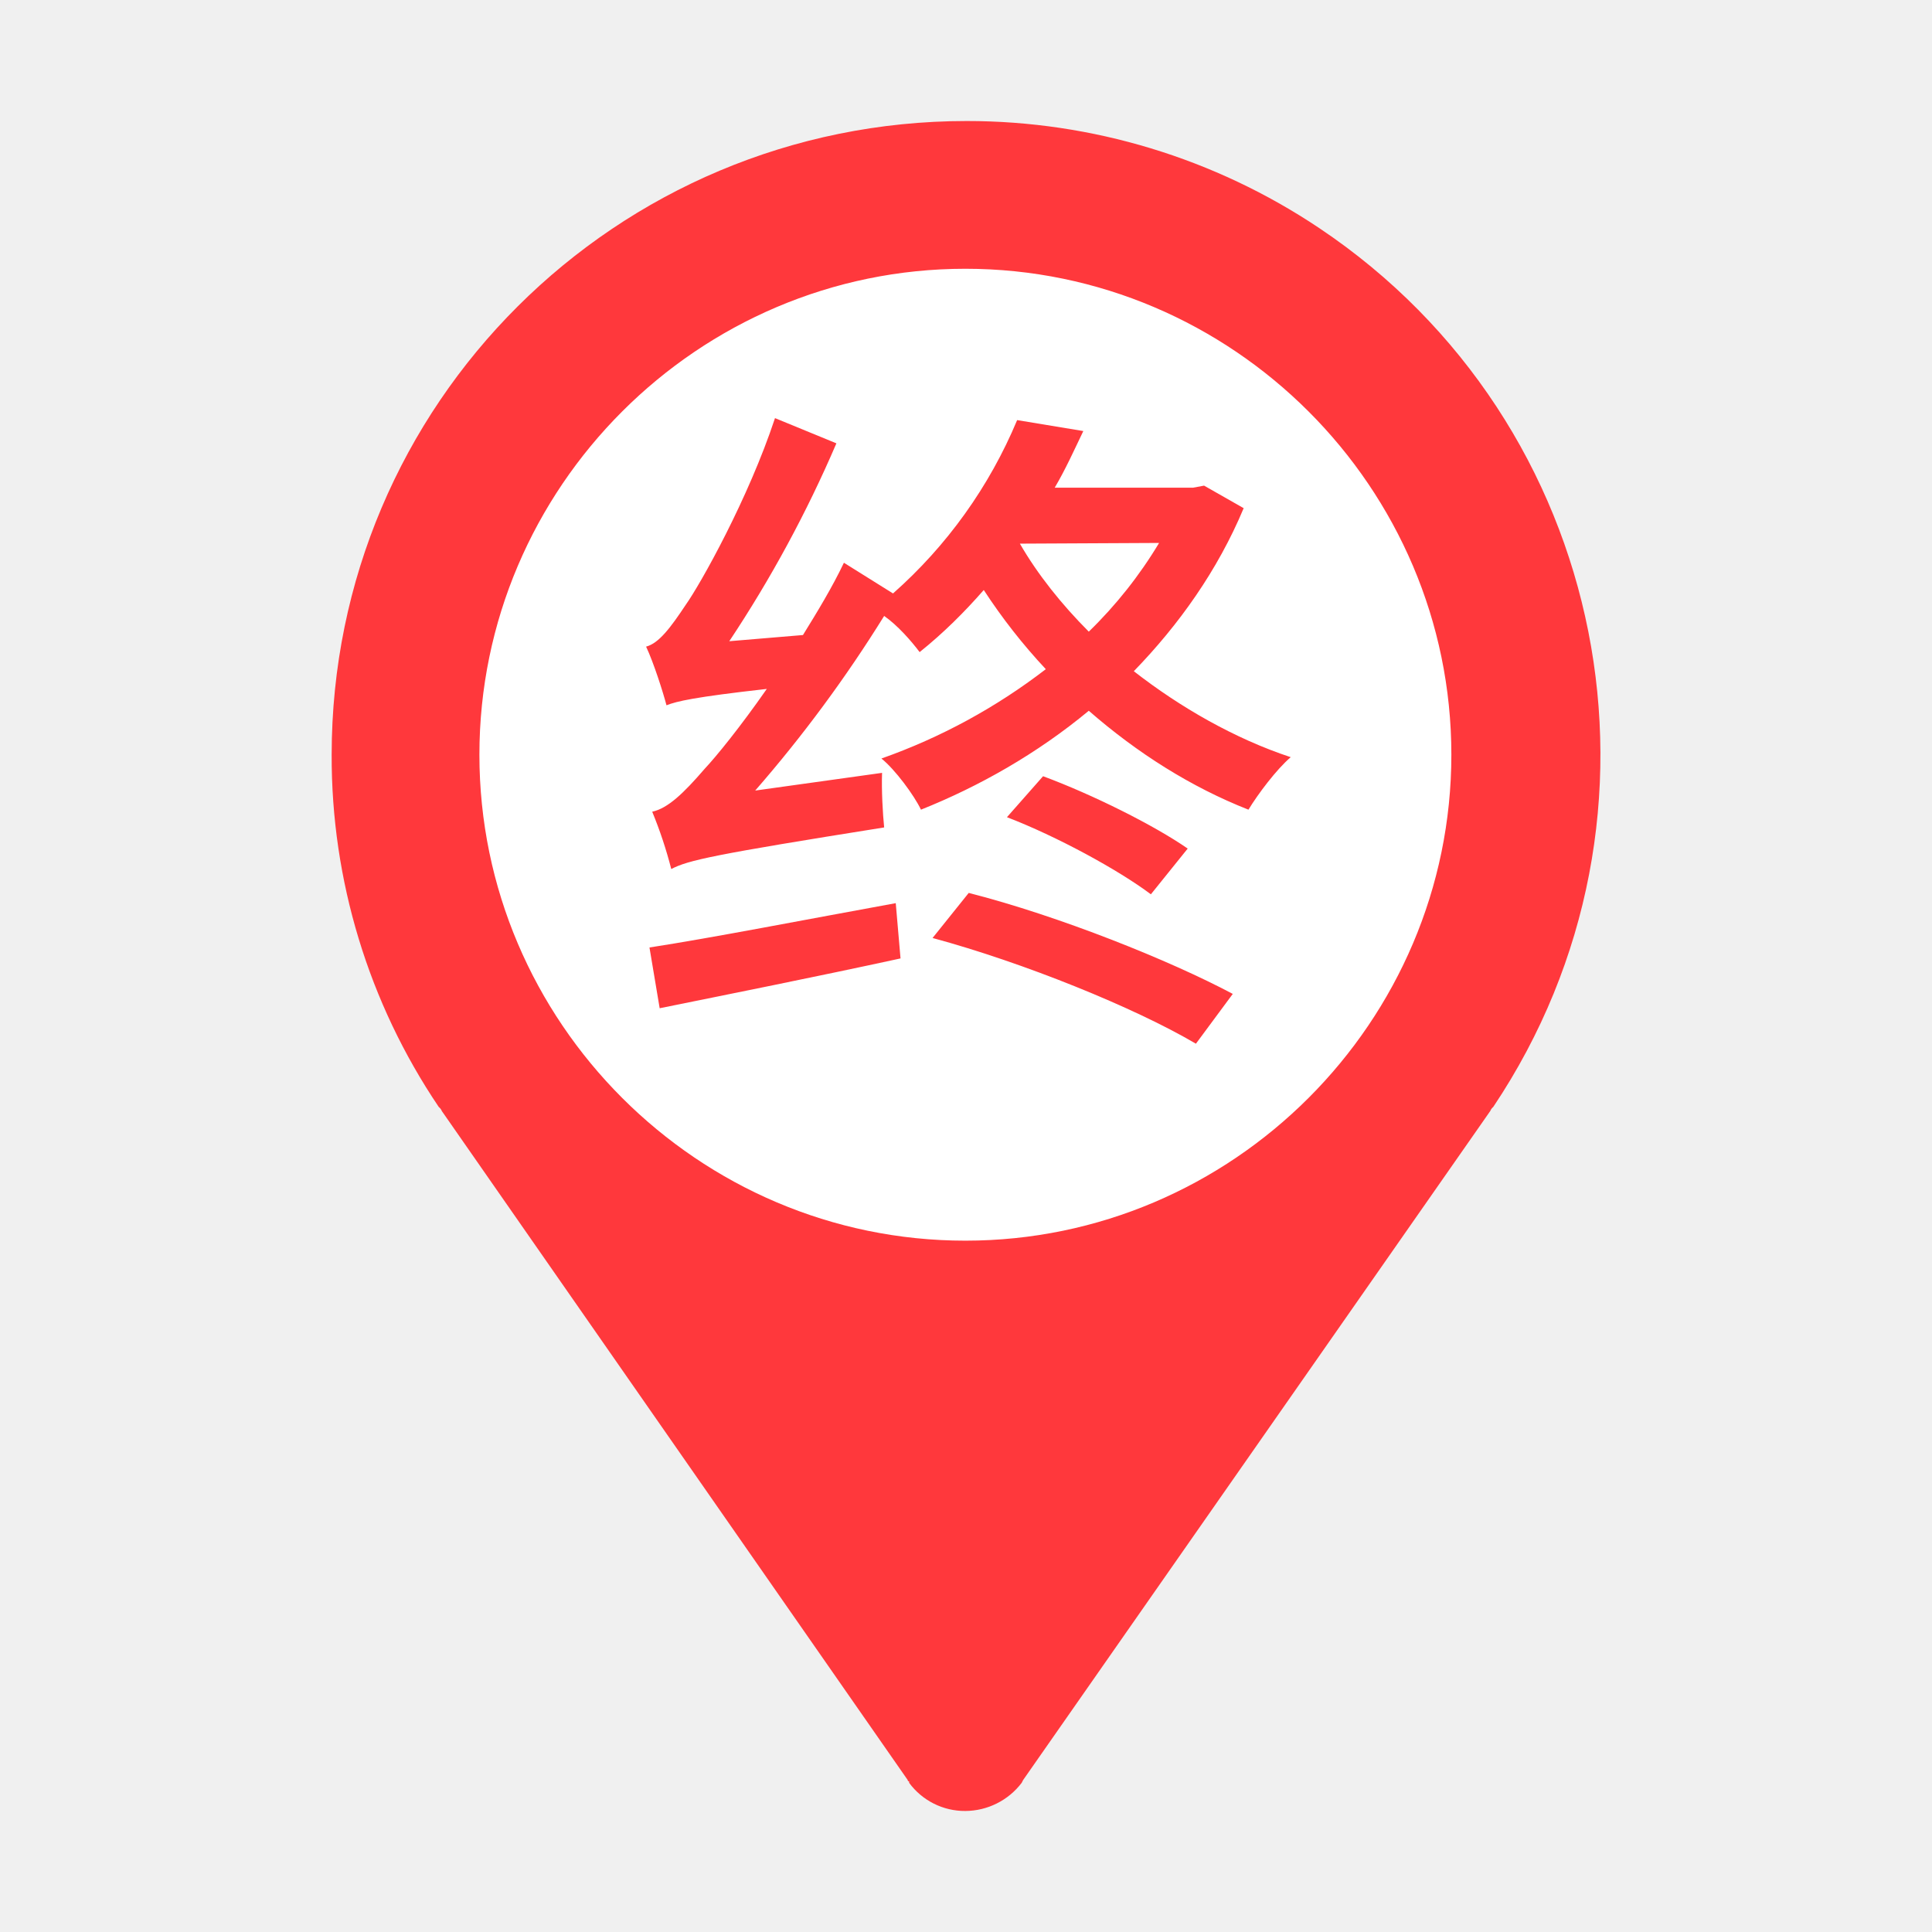
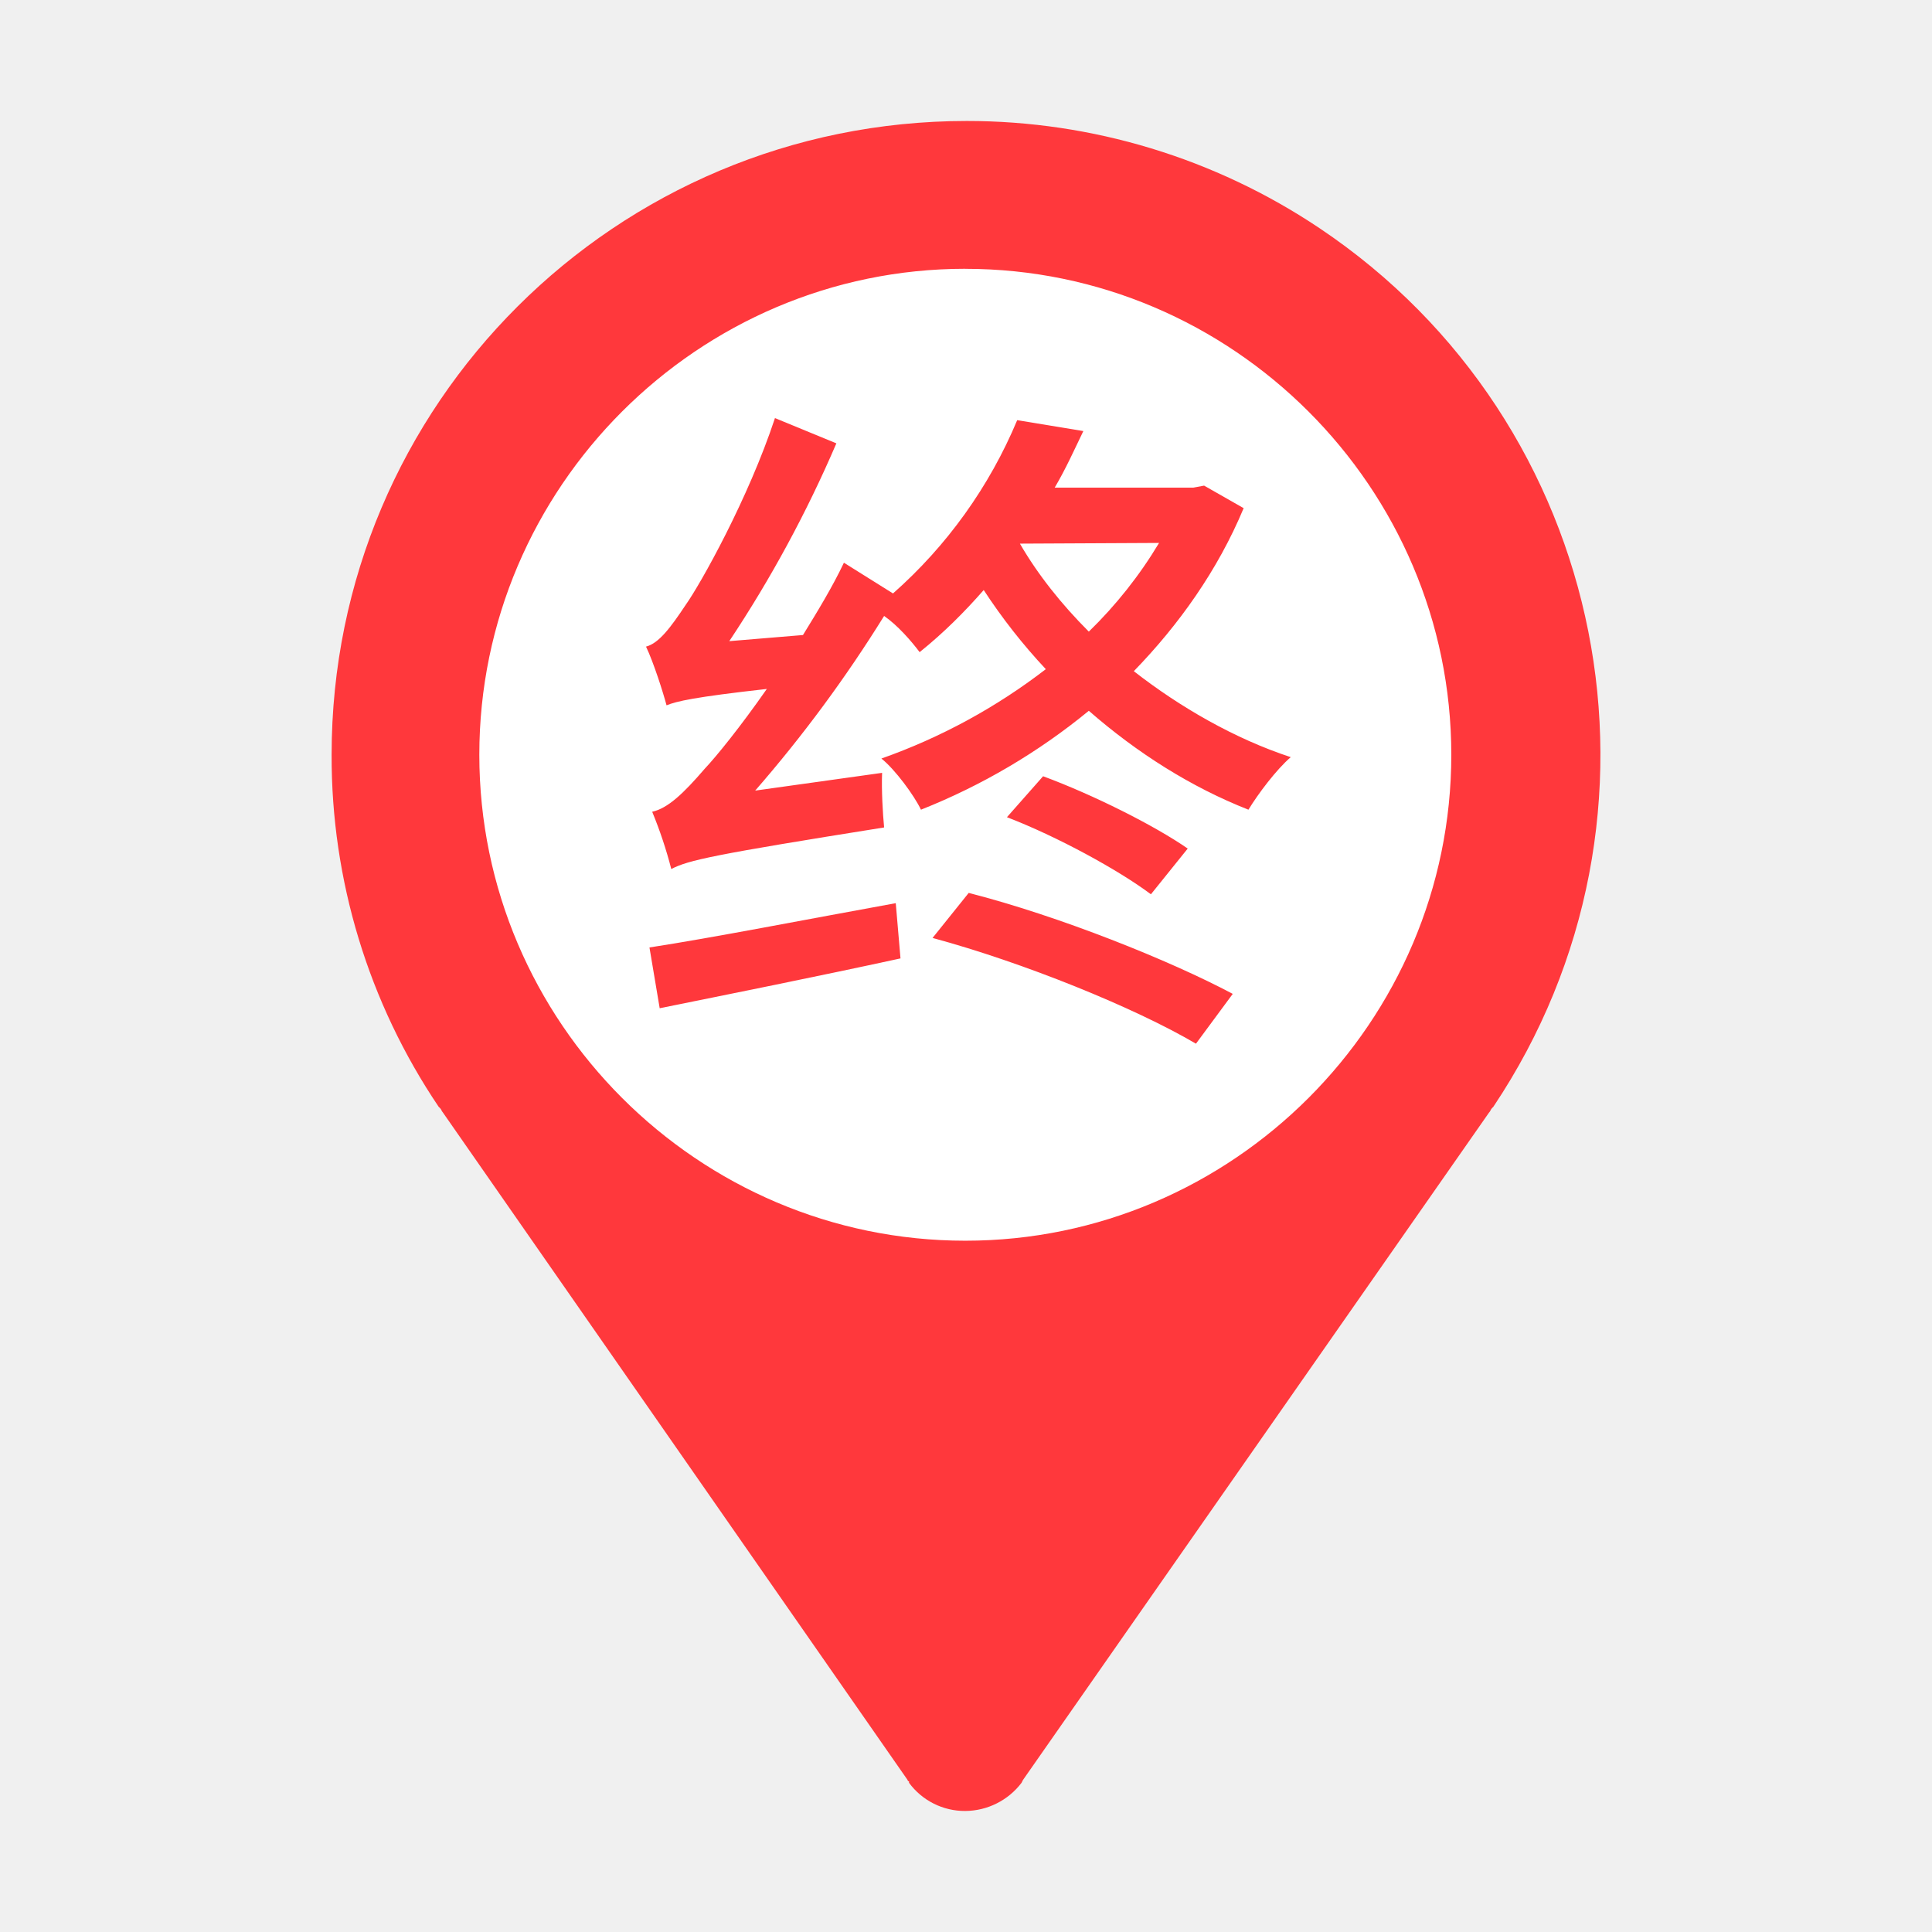
- <svg xmlns="http://www.w3.org/2000/svg" width="36" height="36" fill="none">
-   <path fill="#fff" d="M7.522 14.064c0 2.653 1.097 5.197 3.049 7.072 1.952 1.876 4.6 2.93 7.361 2.93s5.41-1.054 7.362-2.93c1.952-1.875 3.049-4.42 3.049-7.072 0-2.653-1.097-5.197-3.05-7.073-1.952-1.875-4.6-2.93-7.36-2.93-2.762 0-5.41 1.055-7.362 2.93-1.952 1.876-3.05 4.42-3.05 7.073Z" />
-   <path fill="#FF383C" d="M27.748 20.73c.027-.027.027-.052.052-.08l.026-.026C31.452 15.207 30 7.876 24.582 4.25a11.803 11.803 0 0 0-6.569-1.995C11.48 2.255 6.18 7.53 6.18 14.064a11.667 11.667 0 0 0 1.994 6.56l.026.026c.027.027.027.052.052.08l8.661 12.437a.025.025 0 0 0 .025.027h.002v.026a1.29 1.29 0 0 0 1.048.525 1.329 1.329 0 0 0 1.05-.525l.026-.051 8.686-12.44ZM17.988 5.008c4.98 0 9.056 4.074 9.056 9.055 0 4.98-4.076 9.055-9.056 9.055-4.98 0-9.055-4.075-9.055-9.055 0-4.98 4.074-9.055 9.055-9.055Z" />
-   <path fill="#FF383C" d="M23.174 9.469c-.483 1.157-1.208 2.174-2.047 3.038.865.674 1.882 1.258 2.924 1.602-.267.228-.61.686-.788.978-1.068-.42-2.072-1.055-2.975-1.843-.966.801-2.046 1.411-3.127 1.843-.127-.267-.483-.75-.737-.953a11.043 11.043 0 0 0 3.063-1.665 10.735 10.735 0 0 1-1.156-1.475c-.356.407-.75.801-1.195 1.157-.153-.204-.407-.496-.661-.674a25.034 25.034 0 0 1-2.403 3.254l2.364-.33c-.012.318.013.763.039 1.017-3.191.508-3.649.61-3.967.775a8.064 8.064 0 0 0-.355-1.068c.292-.063.584-.343.978-.8.216-.23.661-.776 1.157-1.488-1.36.153-1.678.23-1.869.305-.063-.241-.241-.8-.38-1.093.24-.063.457-.356.736-.775.28-.394 1.17-1.983 1.666-3.483l1.144.47a23.078 23.078 0 0 1-1.996 3.687l1.373-.115c.267-.432.546-.89.763-1.347l.915.572a8.868 8.868 0 0 0 2.313-3.23l1.233.204c-.165.343-.33.712-.533 1.055h2.58l.203-.038.738.42Zm-11.072 8.186c1.156-.178 2.91-.52 4.589-.826l.089 1.03c-1.577.343-3.23.673-4.488.928l-.19-1.132Zm5.949-1.017c1.69.432 3.75 1.259 4.92 1.882l-.687.928c-1.144-.674-3.216-1.513-4.907-1.97l.674-.84Zm1.386-2.174c.927.344 2.072.916 2.694 1.348l-.686.852c-.61-.458-1.754-1.08-2.682-1.437l.673-.763Zm.851-2.694a8.145 8.145 0 0 0 1.31-1.653l-2.594.013c.33.572.776 1.131 1.284 1.64Z" />
+ <svg xmlns="http://www.w3.org/2000/svg" width="42" height="42" fill="none">
+   <path fill="#fff" d="M8.776 16.408c0 3.095 1.28 6.063 3.557 8.251 2.278 2.188 5.367 3.418 8.588 3.418 3.221 0 6.31-1.23 8.588-3.418 2.278-2.188 3.558-5.156 3.558-8.251 0-3.095-1.28-6.063-3.558-8.251-2.277-2.189-5.367-3.418-8.588-3.418-3.221 0-6.31 1.23-8.588 3.418-2.278 2.188-3.557 5.156-3.557 8.25Z" />
+   <path fill="#FF383C" d="M32.373 24.184c.03-.03.03-.06.06-.092l.03-.03C36.694 17.741 35 9.187 28.68 4.957a13.77 13.77 0 0 0-7.664-2.327c-7.622 0-13.807 6.154-13.807 13.777a13.612 13.612 0 0 0 2.327 7.653l.031.03c.03.032.03.06.06.093L19.73 38.695a.03.03 0 0 0 .03.03h.001v.031a1.506 1.506 0 0 0 1.223.613 1.551 1.551 0 0 0 1.224-.613l.03-.06 10.134-14.512ZM20.985 5.844c5.81 0 10.565 4.753 10.565 10.564 0 5.81-4.755 10.564-10.565 10.564S10.42 22.218 10.42 16.408c0-5.81 4.753-10.565 10.564-10.565Z" />
+   <path fill="#FF383C" d="M27.036 11.047c-.563 1.35-1.409 2.536-2.388 3.544 1.009.786 2.195 1.469 3.412 1.869-.312.267-.712.8-.92 1.142-1.246-.49-2.417-1.231-3.47-2.15a13.719 13.719 0 0 1-3.649 2.15c-.148-.311-.563-.875-.86-1.112a12.887 12.887 0 0 0 3.574-1.943 12.527 12.527 0 0 1-1.35-1.72c-.415.474-.874.934-1.393 1.35-.178-.238-.475-.58-.772-.787a29.212 29.212 0 0 1-2.803 3.797l2.759-.386c-.015.37.015.89.044 1.187-3.722.593-4.256.711-4.627.904a9.39 9.39 0 0 0-.415-1.245c.341-.075.682-.4 1.142-.935.252-.267.771-.905 1.35-1.735-1.587.178-1.958.267-2.18.356-.075-.282-.282-.934-.446-1.276.282-.074.534-.415.86-.904.327-.46 1.365-2.314 1.943-4.064l1.335.549a26.922 26.922 0 0 1-2.328 4.3l1.602-.133c.31-.504.637-1.038.89-1.572l1.067.668a10.345 10.345 0 0 0 2.7-3.767l1.438.237c-.193.4-.386.83-.623 1.23h3.01l.238-.044.86.49Zm-12.917 9.55c1.35-.207 3.396-.607 5.354-.963l.103 1.201c-1.839.4-3.767.786-5.235 1.083l-.222-1.32Zm6.94-1.186c1.973.505 4.375 1.469 5.74 2.195l-.8 1.083c-1.336-.786-3.753-1.765-5.726-2.299l.786-.979Zm1.617-2.536c1.083.4 2.417 1.068 3.144 1.572l-.8.994c-.713-.534-2.047-1.26-3.13-1.676l.786-.89Zm.994-3.144a9.5 9.5 0 0 0 1.527-1.928l-3.025.015c.385.667.904 1.32 1.498 1.913Z" />
</svg>
